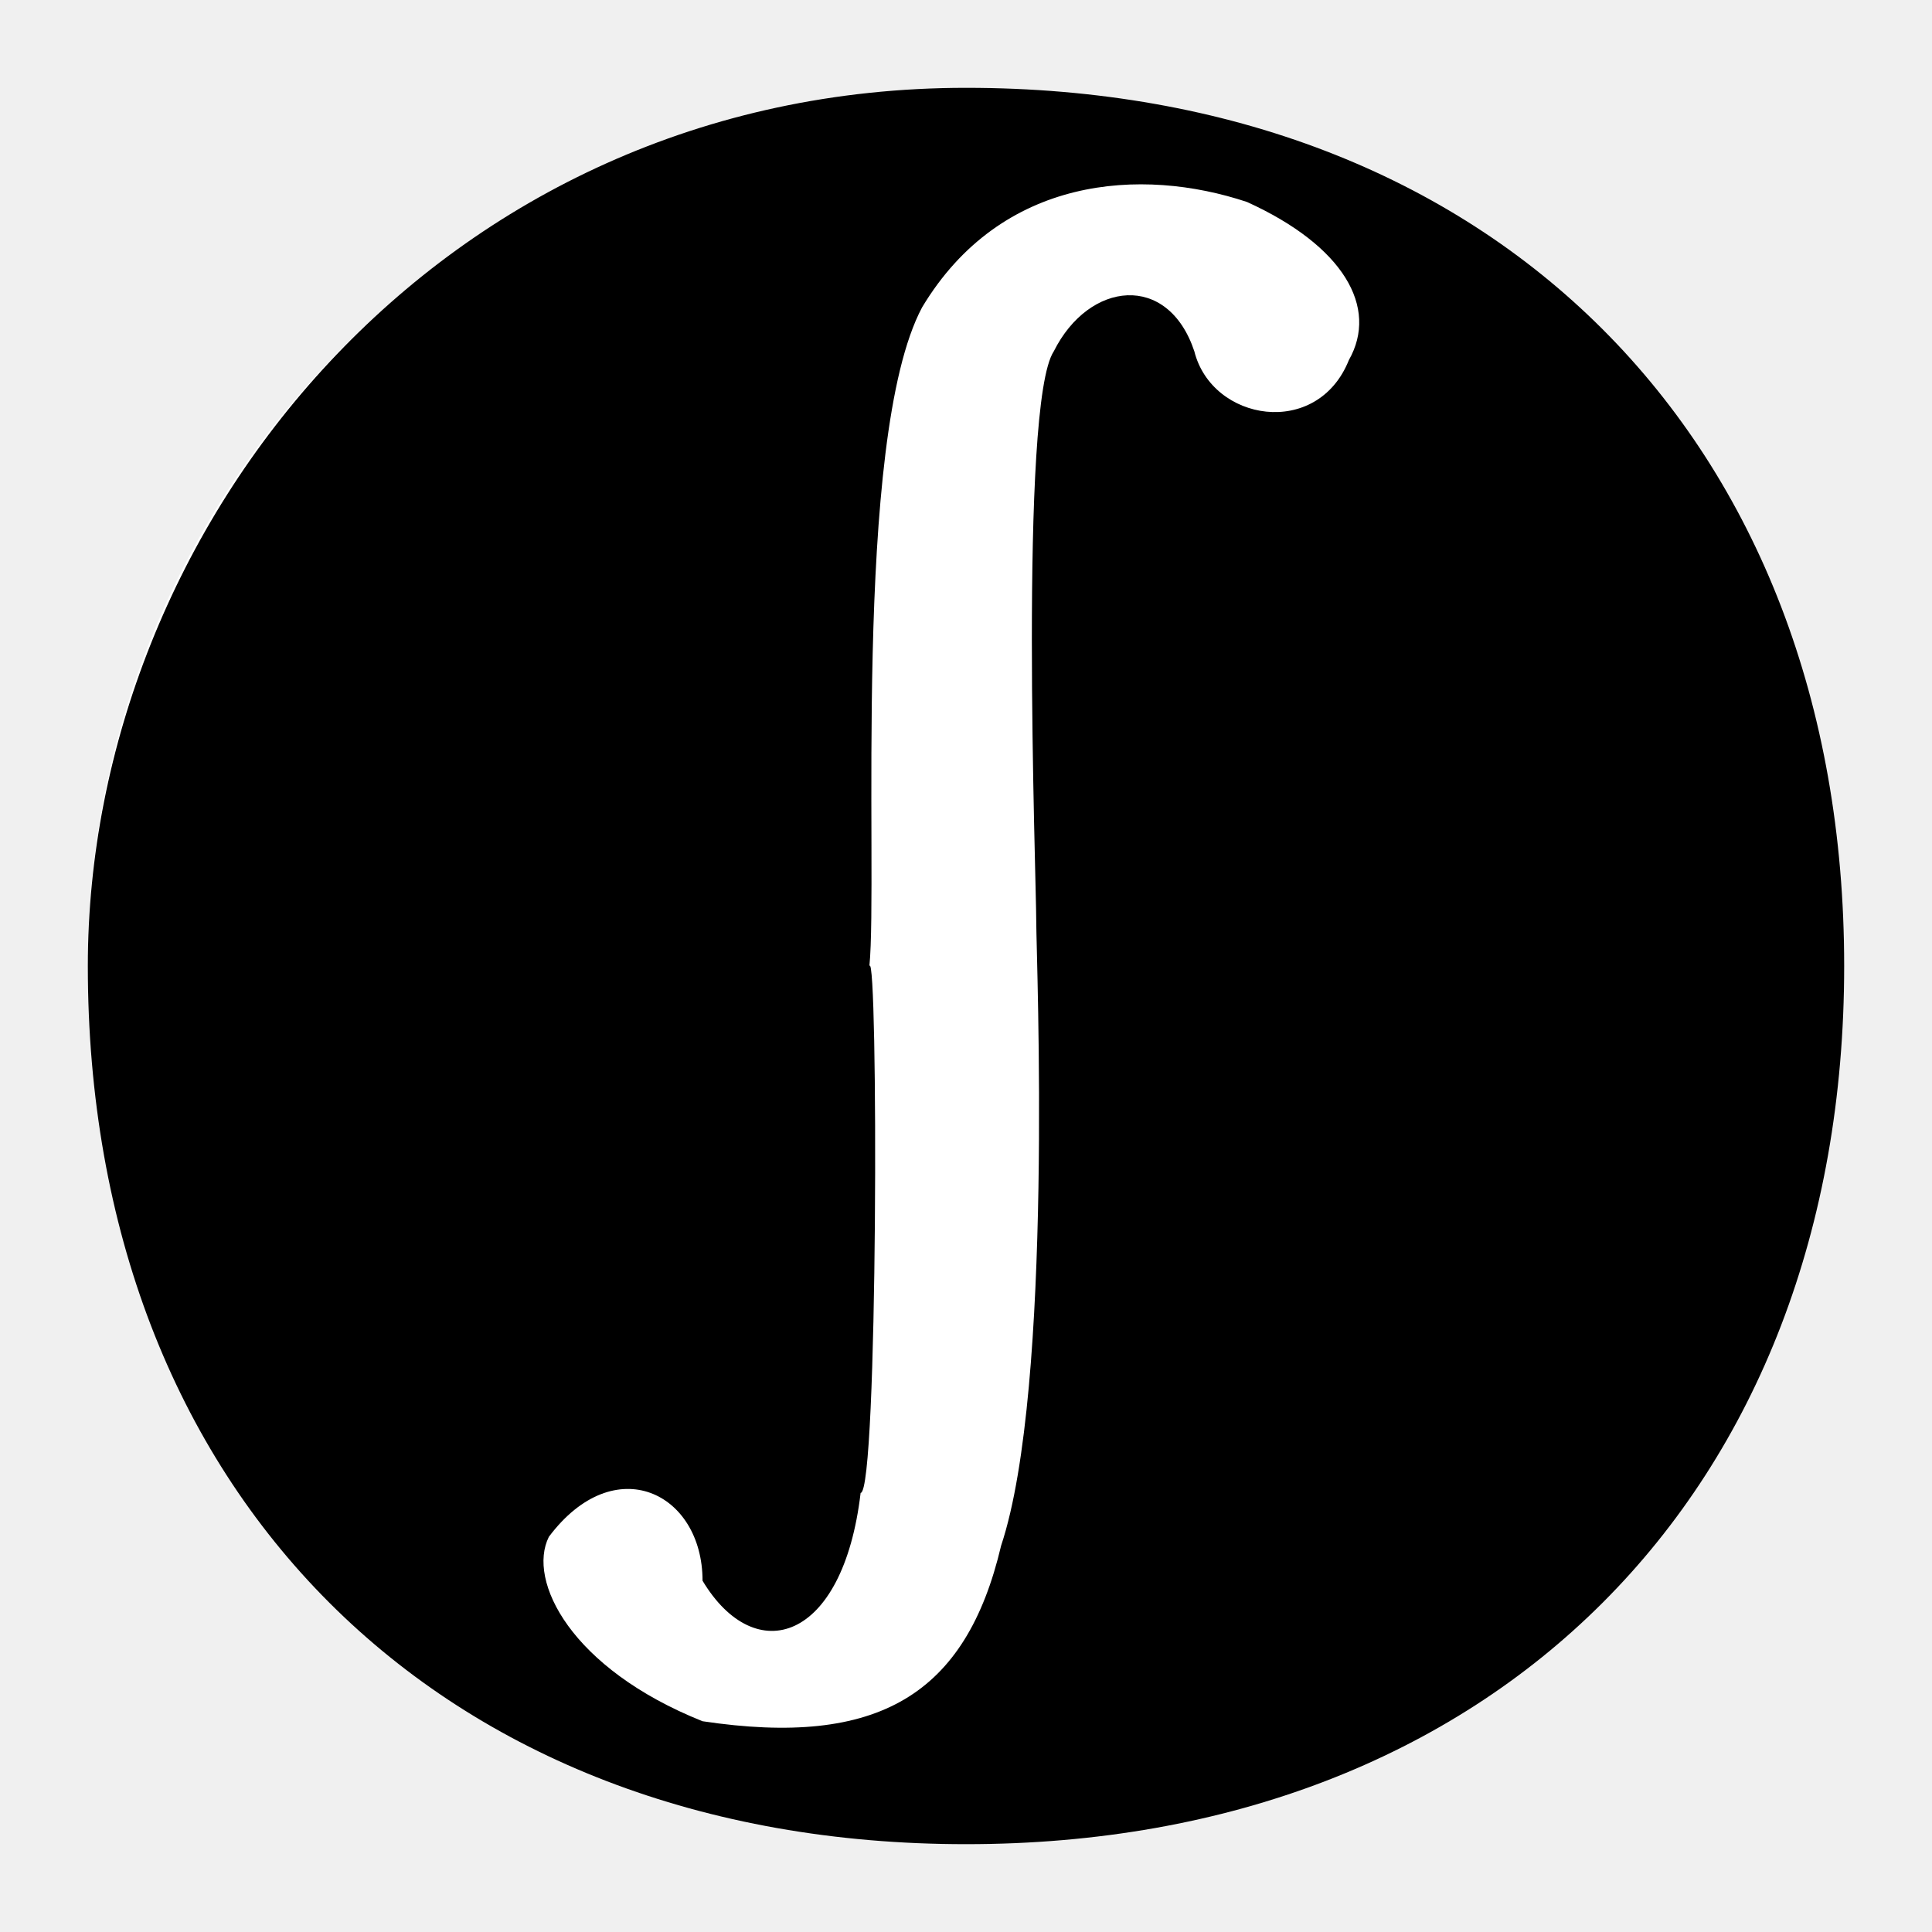
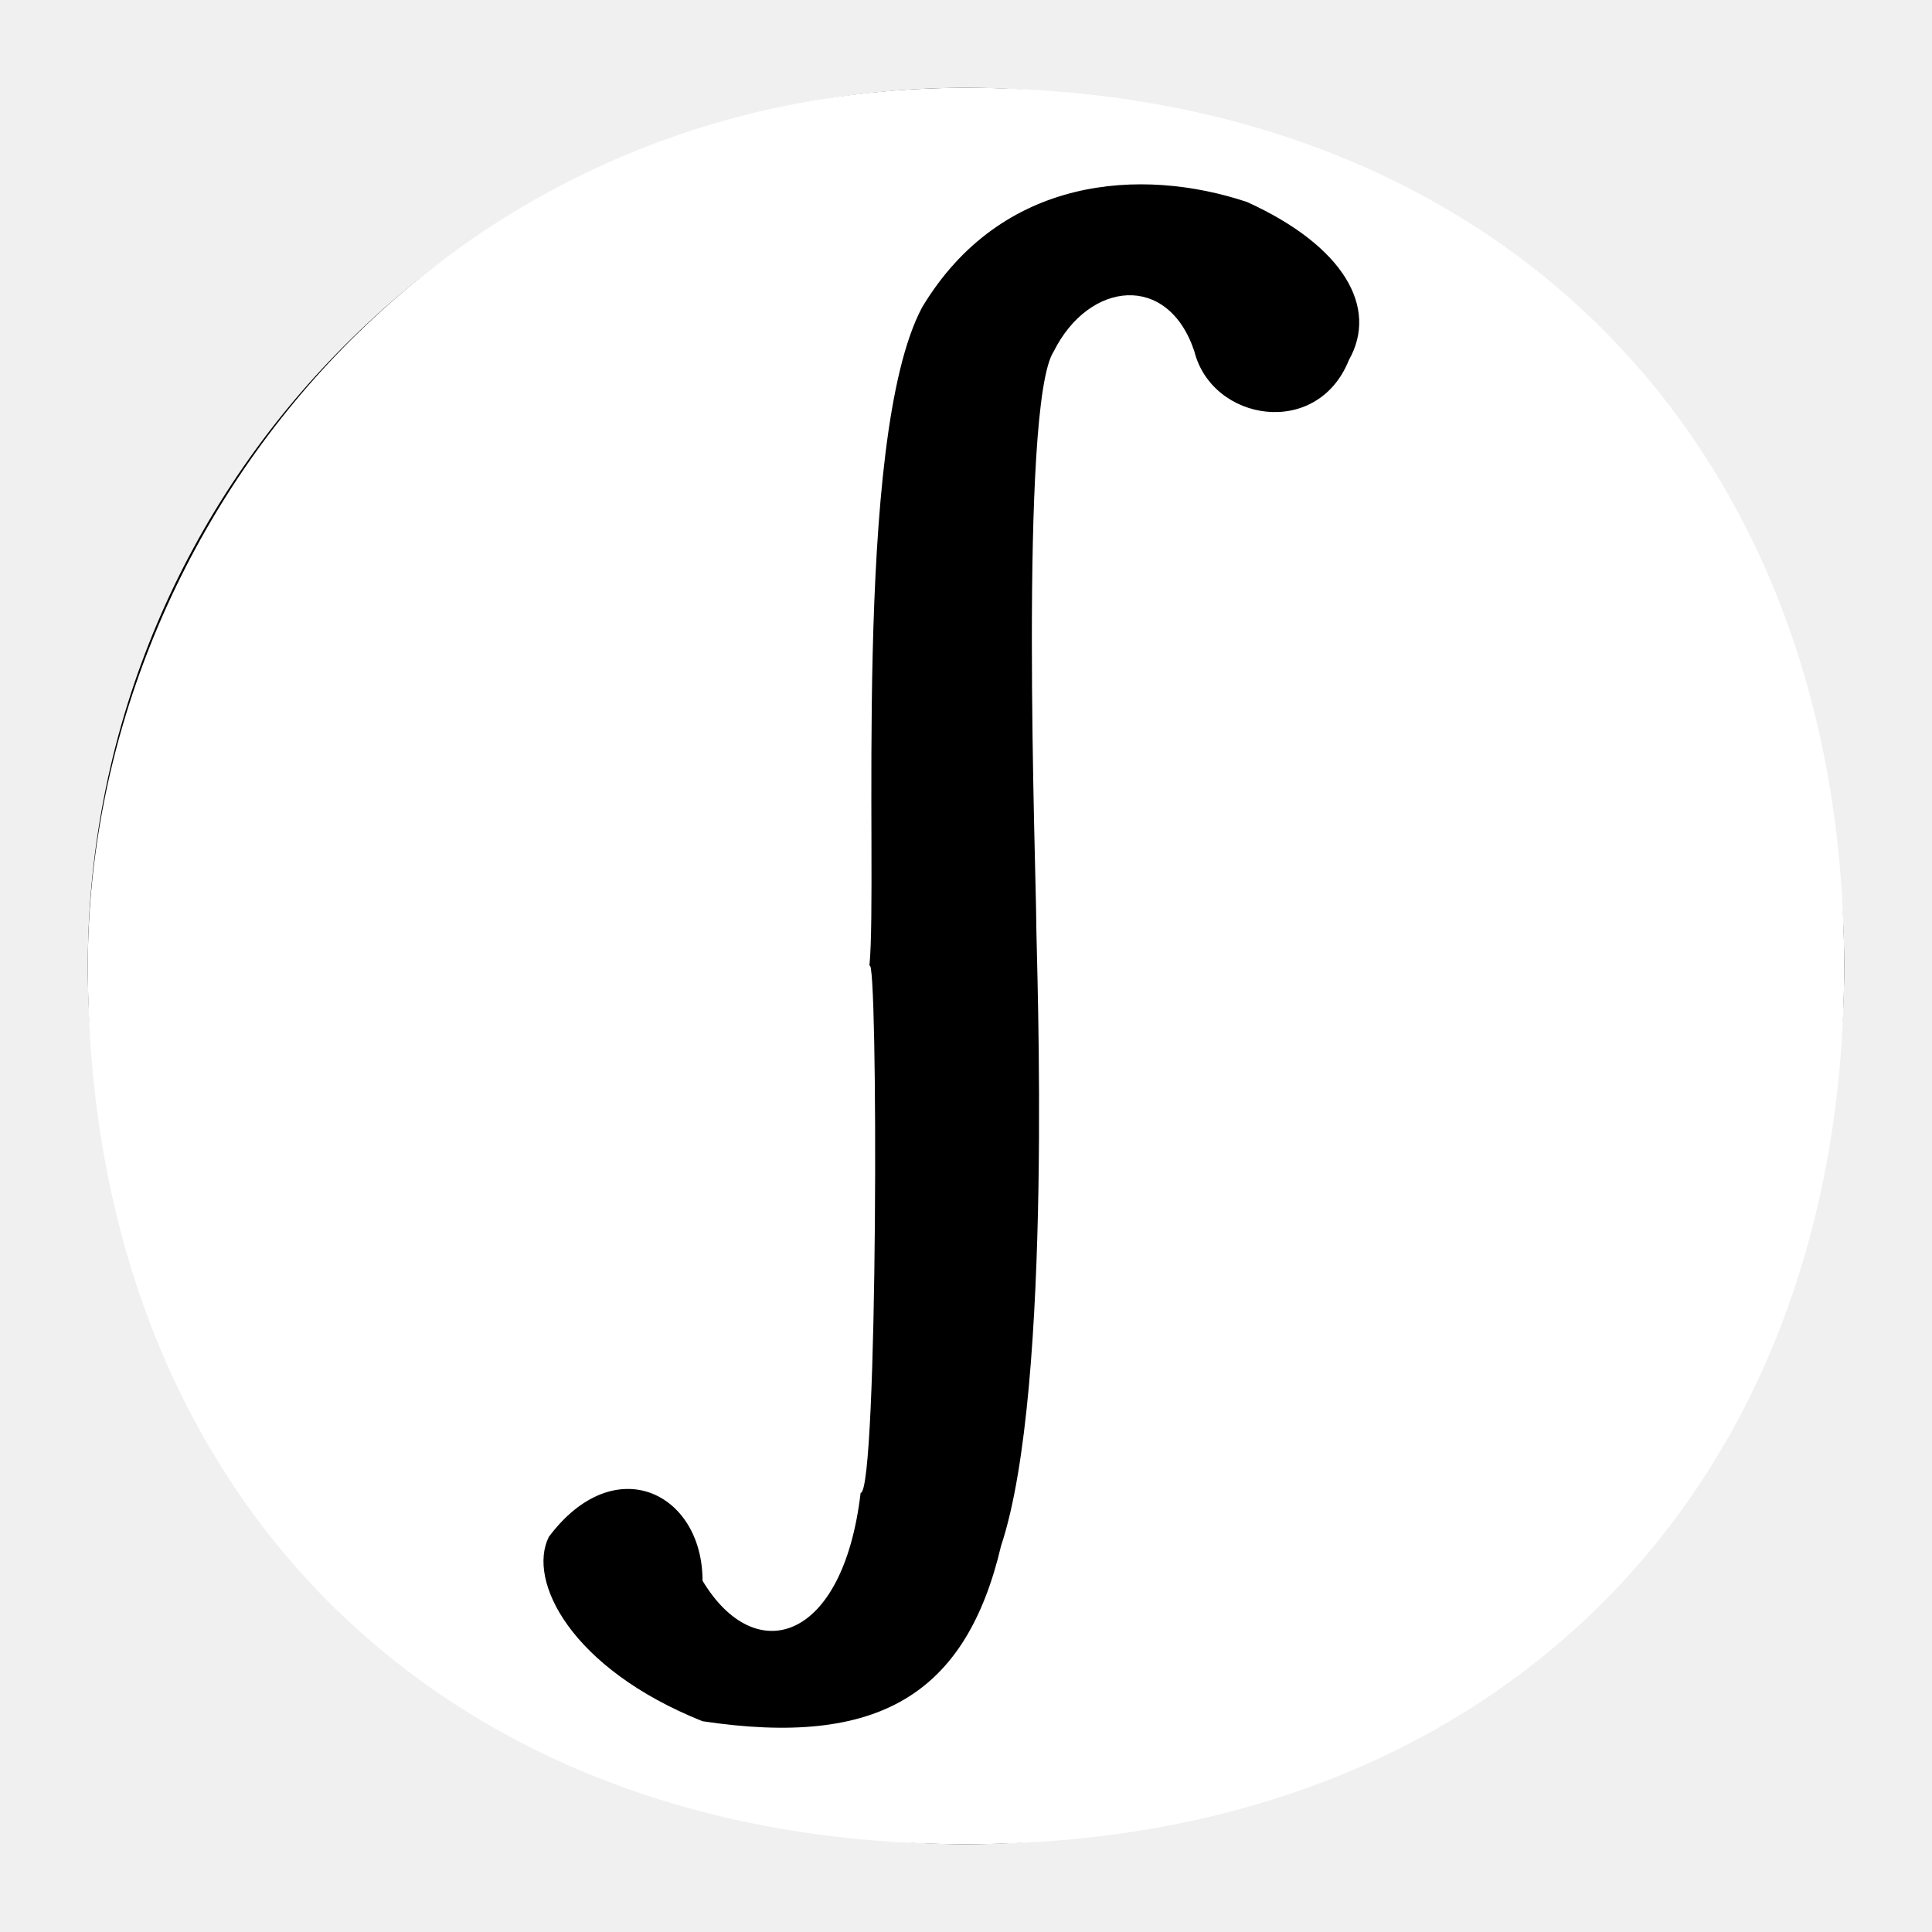
<svg xmlns="http://www.w3.org/2000/svg" viewBox="-1 -1 22 22">
  <defs>
    <linearGradient id="gradient" x1="0" x2="1" y1="0.4" y2="1">
      <stop class="stop1" offset="0%" />
      <stop class="stop2" offset="70%" />
    </linearGradient>
  </defs>
  <style>
- 		circle { fill: white; }
+ 		circle { fill: black; }
		path {
- 			fill: black;	
+ 			fill: white;	
			stroke-width: .2;	


		}
		.stop1 { stop-color: #5BF; }
		.stop2 { stop-color: #E04; }

		@media (prefers-color-scheme: dark)  {
-             		circle { fill: black; }
-             		path { fill: white; stroke-width: .2;}
+             		circle { fill: white; }
+             		path { fill: black; stroke-width: .2;}
			.stop1 { stop-color: #0FF; }
			.stop2 { stop-color: #F0C; }
		}
	</style>
  <circle cx="10" cy="10" r="10" />
  <path d="   M 7 18.6   C 5.5 18 5 17 5.25 16.5   C 6 15.5 7 16 7 17   C 7.6 18 8.6 17.7 8.8 16   C 9 16 9 9.8 8.9 10   C 9 9 8.7 4 9.5 2.5   C 10.4 1 12 0.9 13.2 1.3   C 14.3 1.8 14.7 2.5 14.36 3.1   C 14 4 12.8 3.8 12.6 3   C 12.3 2.1 11.4 2.2 11 3   C 10.6 3.6 10.8 9 10.8 9.5   C 10.8 9.9 11 14.8 10.4 16.6   C 10 18.3 9 18.9 7 18.6   Z   M 0 10   C 0 16 4 20 10 20   C 16 20 20 16 20 10   C 20 4 16 0 10 0   C 4 0 0 5 0 10   Z  " />
</svg>
